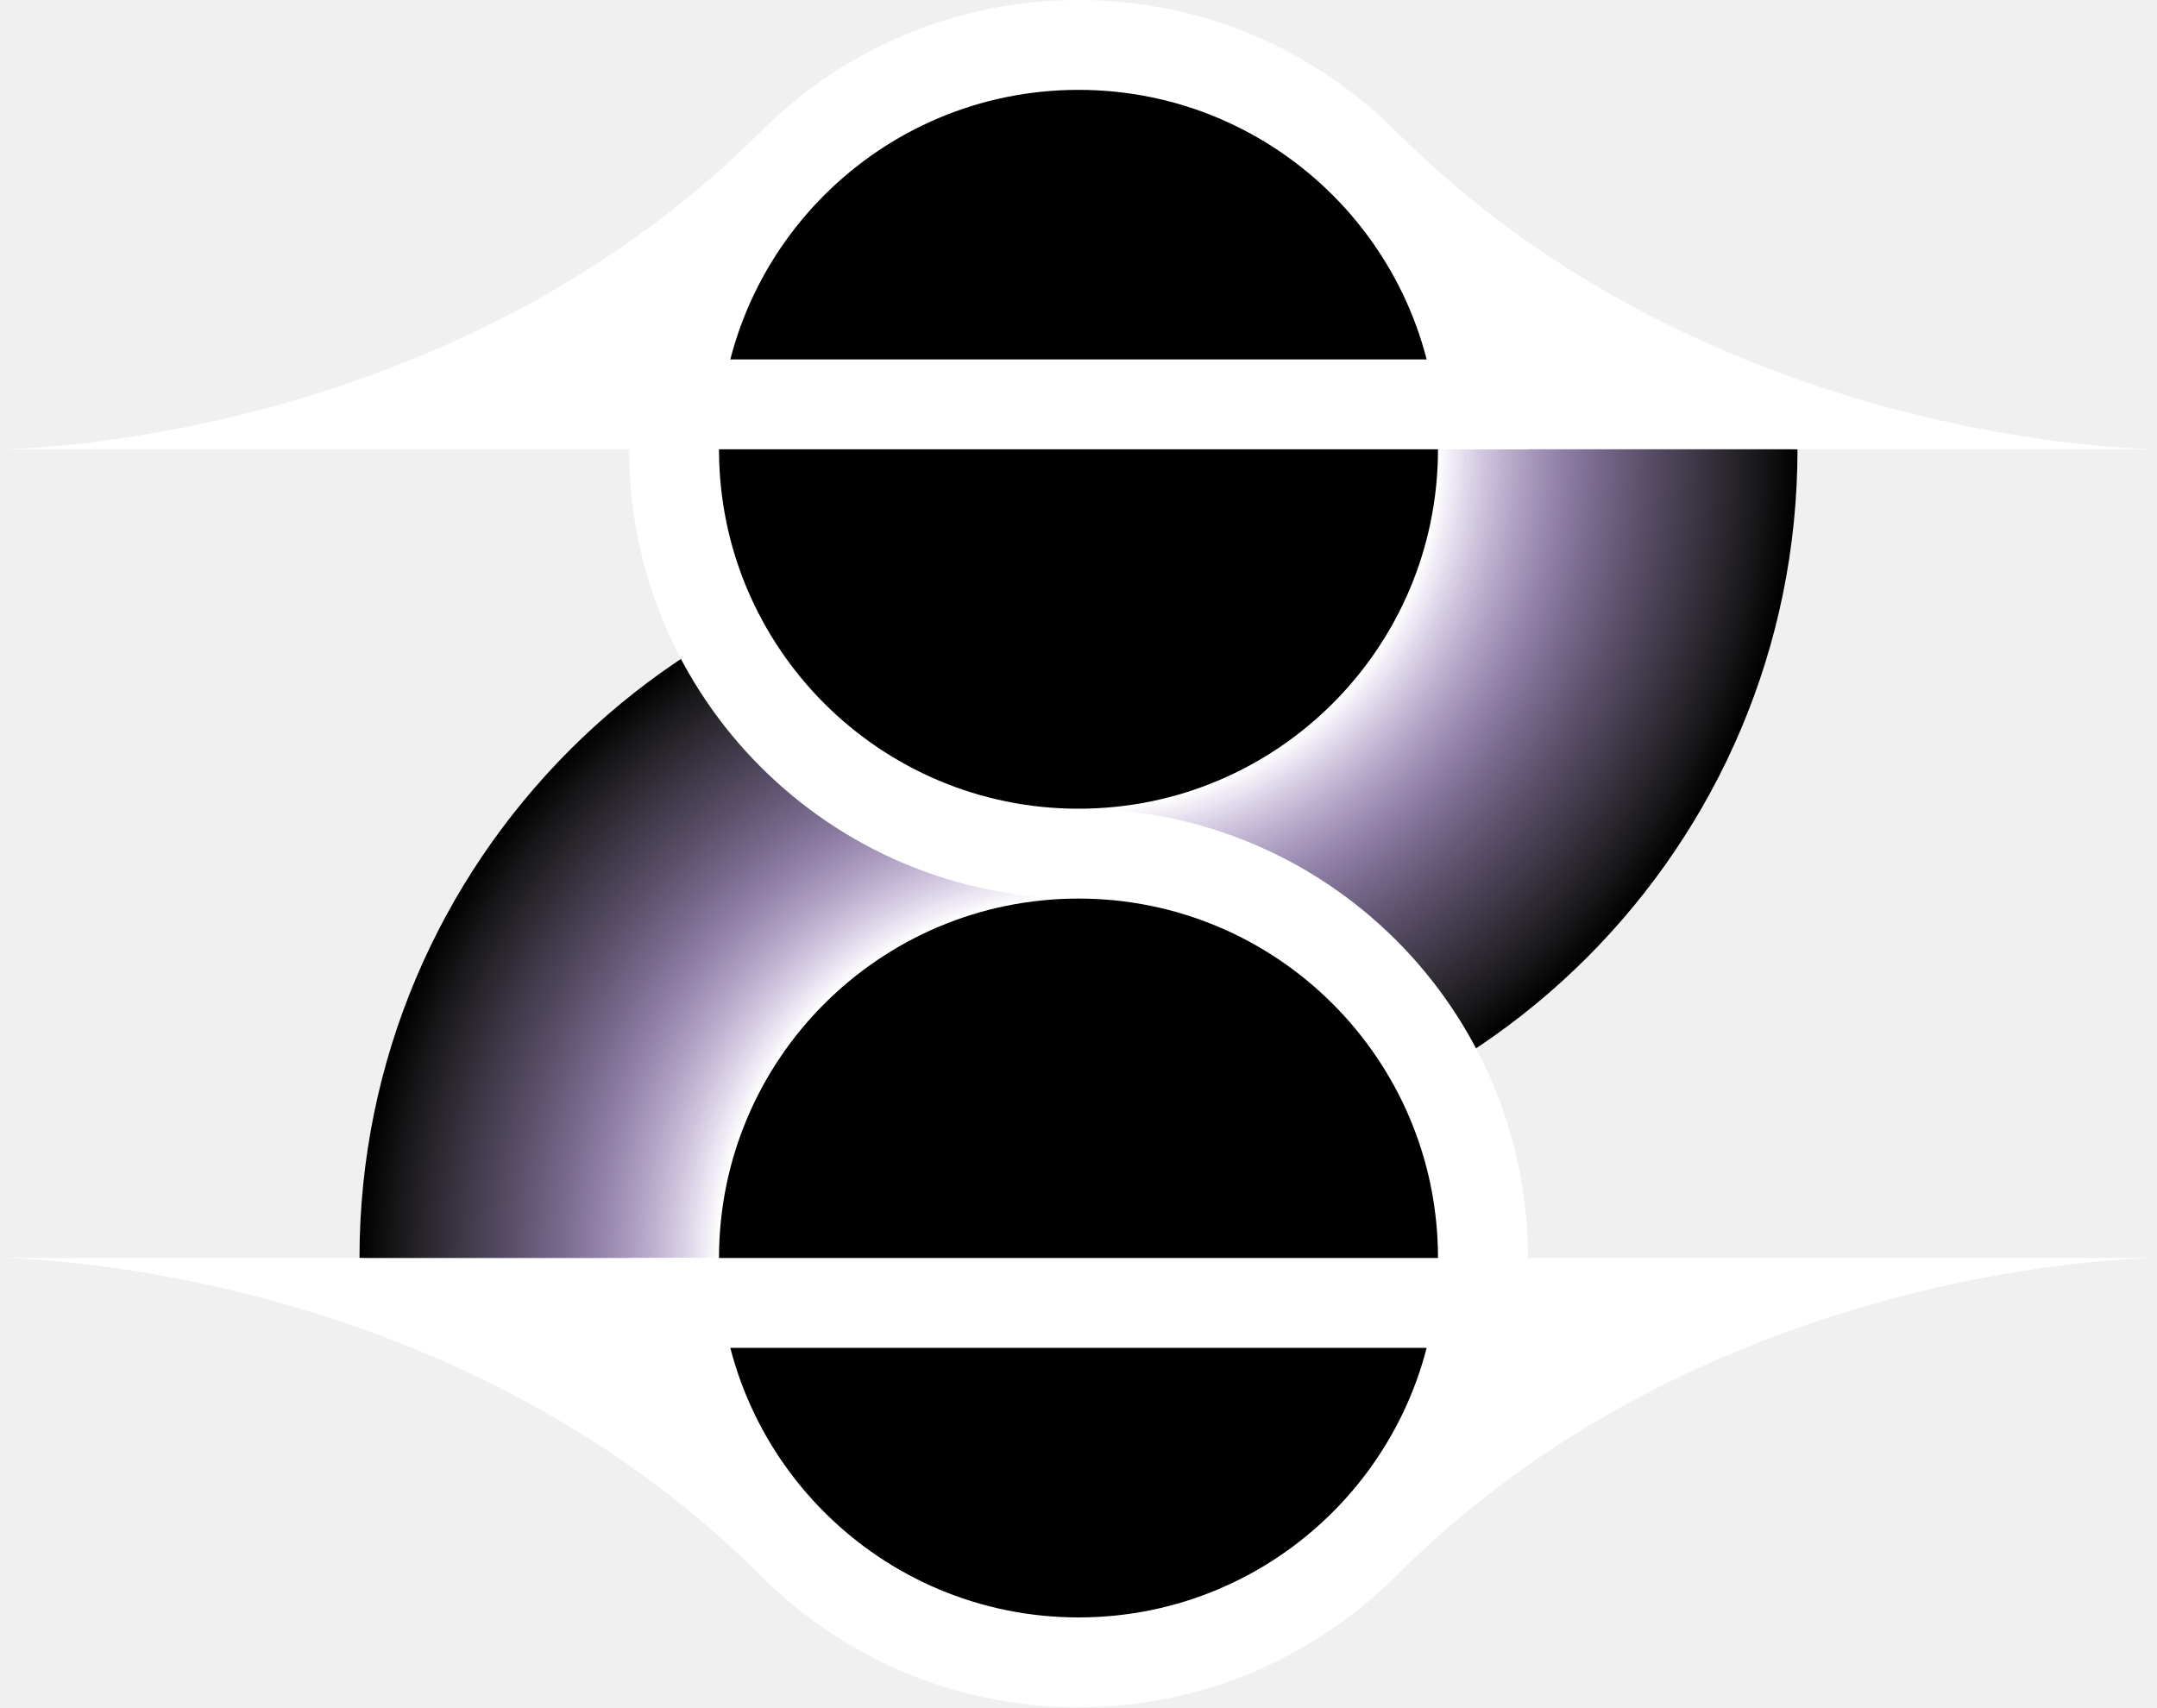
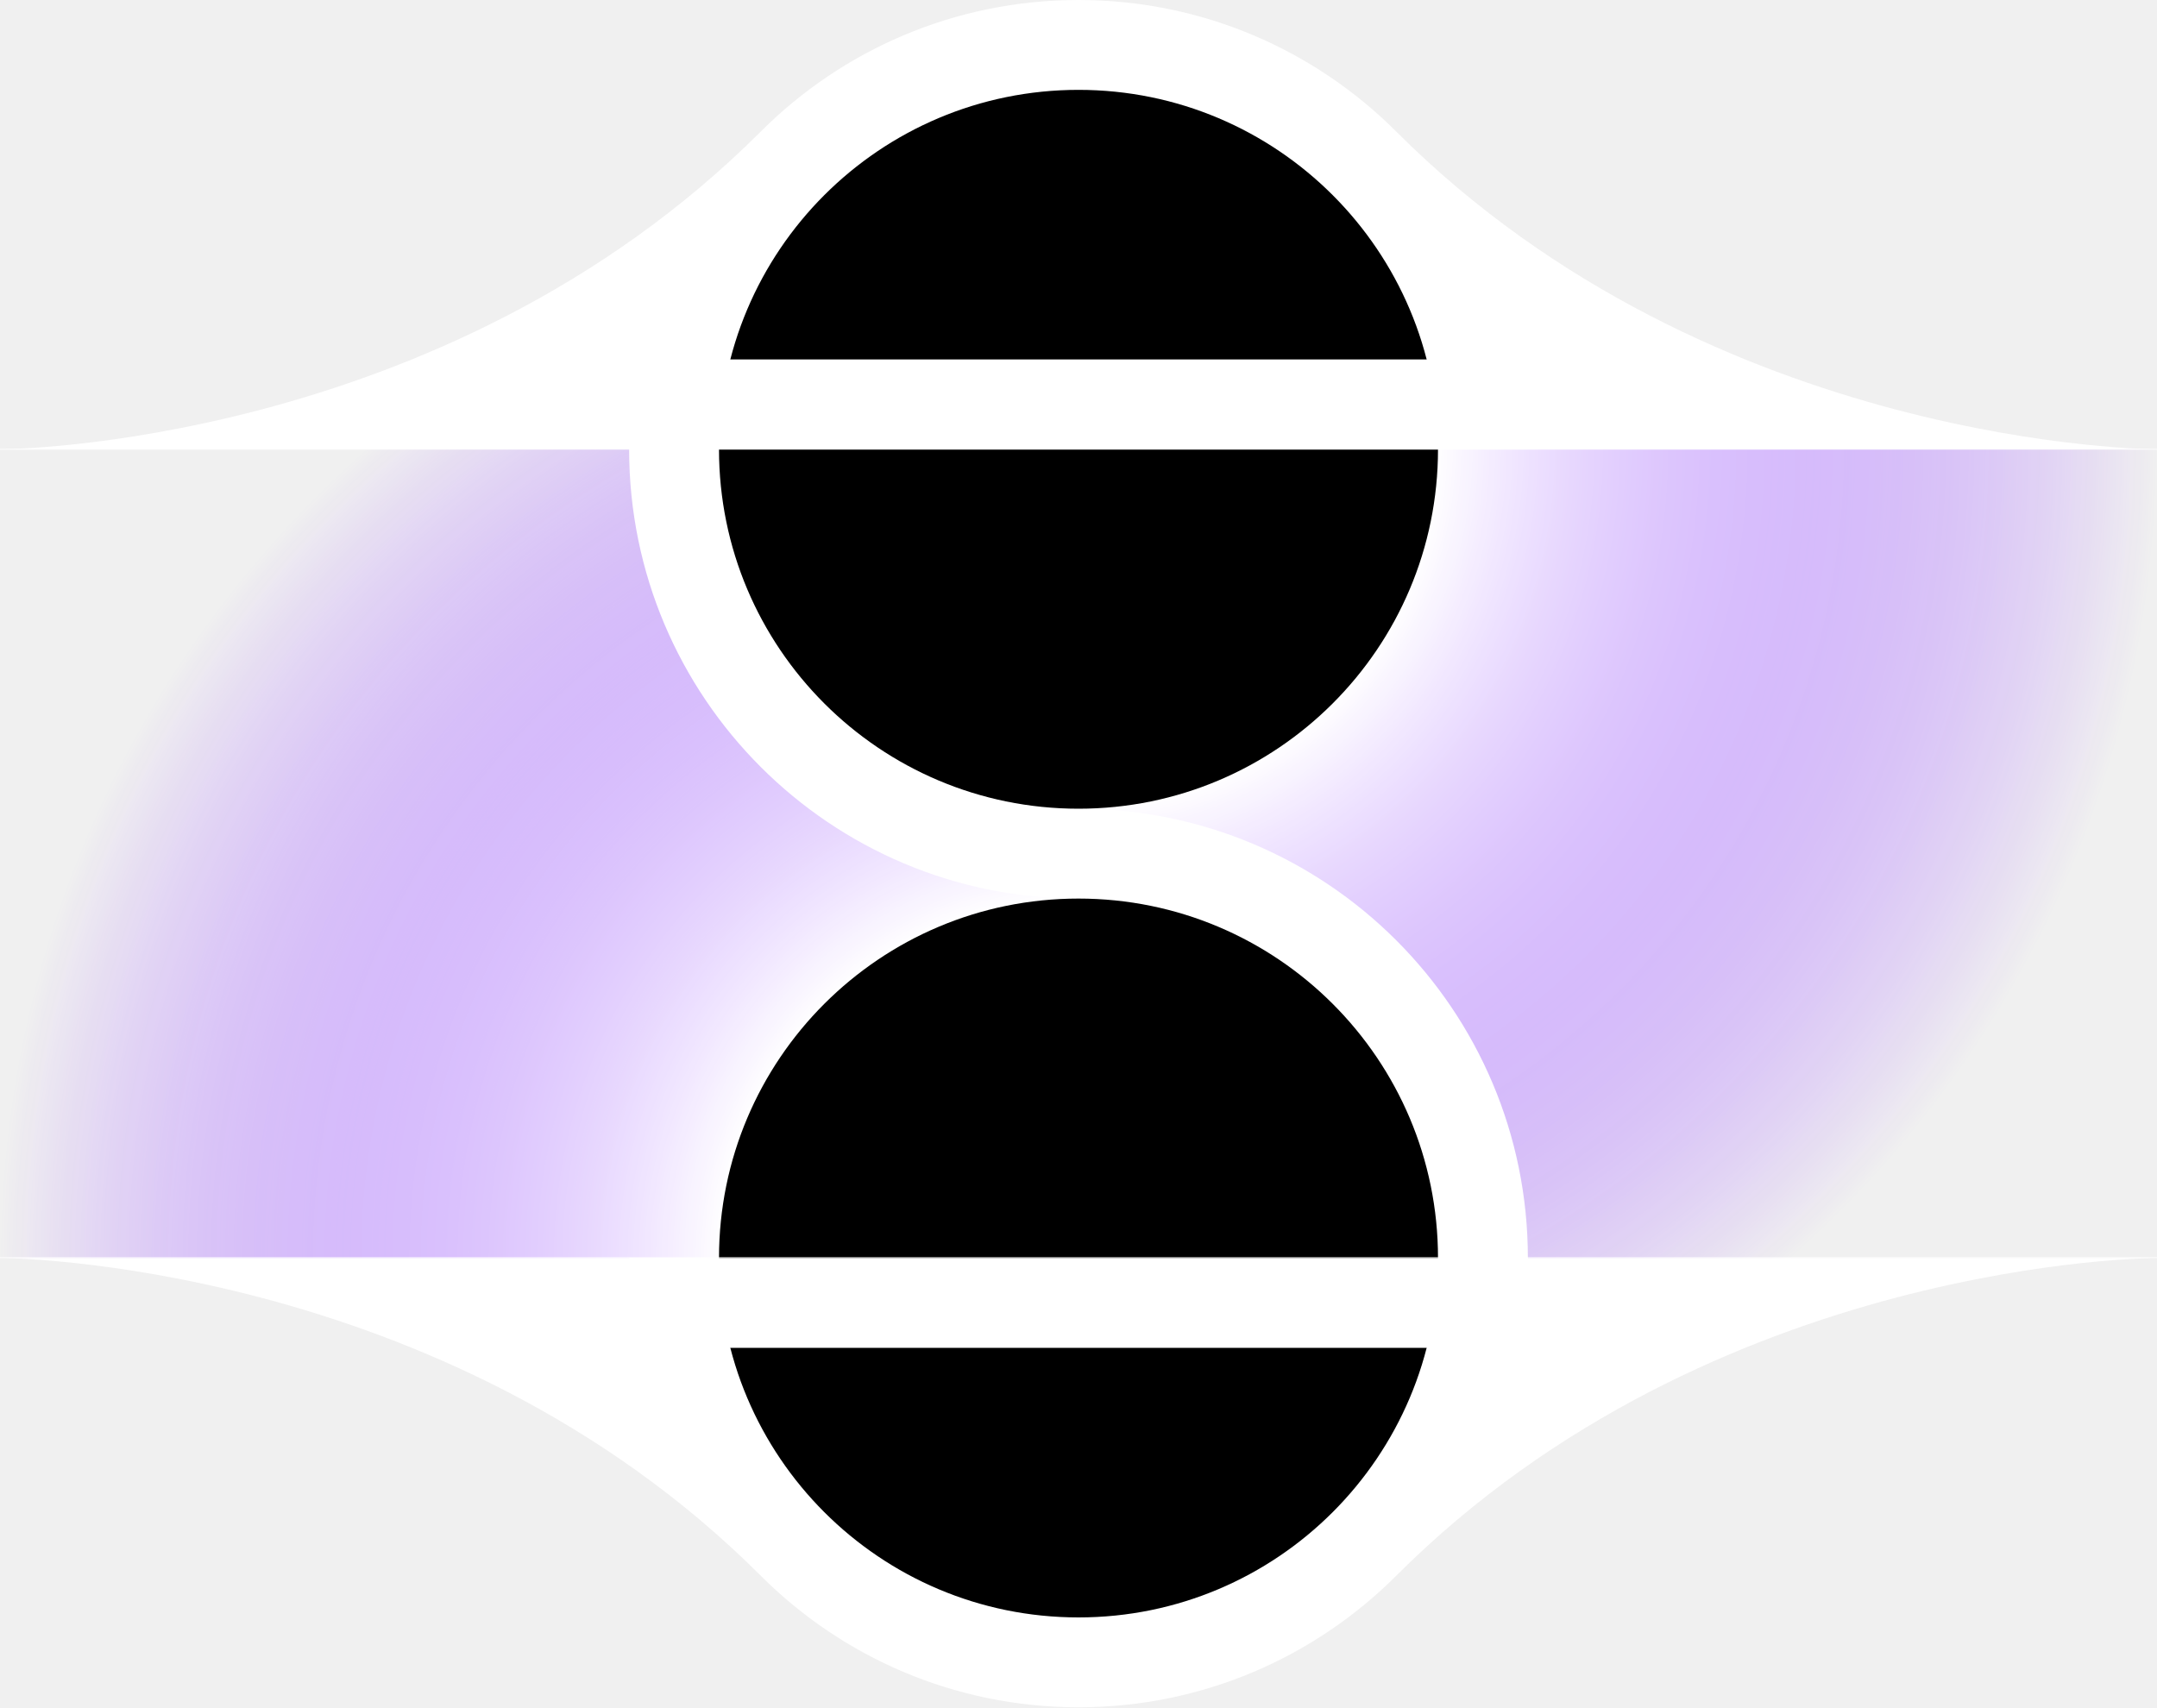
<svg xmlns="http://www.w3.org/2000/svg" xmlns:xlink="http://www.w3.org/1999/xlink" width="6in" height="4.75in" viewBox="0 0 60 47.5" version="1.1" id="svg1">
  <defs id="defs1">
+     <linearGradient id="linearGradient48">
+       <stop style="stop-color:#6900ff;stop-opacity:1;" offset="0.33" id="stop47" />
+       <stop style="stop-color:#6b00ff;stop-opacity:0;" offset="1" id="stop48" />
+     </linearGradient>
+     <linearGradient id="linearGradient43">
+       <stop style="stop-color:#ffffff;stop-opacity:1;" offset="0.33" id="stop42" />
+       <stop style="stop-color:#ffffff;stop-opacity:0;" offset="1" id="stop43" />
+     </linearGradient>
    <linearGradient id="linearGradient33">
      <stop style="stop-color:#000000;stop-opacity:0;" offset="0.5" id="stop32" />
      <stop style="stop-color:#000000;stop-opacity:1;" offset="0.999" id="stop33" />
    </linearGradient>
    <linearGradient id="linearGradient31">
      <stop style="stop-color:#6900ff;stop-opacity:1;" offset="0.501" id="stop30" />
      <stop style="stop-color:#6b00ff;stop-opacity:0;" offset="1" id="stop31" />
    </linearGradient>
    <linearGradient id="linearGradient7">
      <stop style="stop-color:#ffffff;stop-opacity:1;" offset="0.5" id="stop14" />
      <stop style="stop-color:#ffffff;stop-opacity:0;" offset="1" id="stop15" />
    </linearGradient>
    <linearGradient id="linearGradient24">
      <stop style="stop-color:#000000;stop-opacity:1;" offset="0.597" id="stop24" />
      <stop style="stop-color:#000000;stop-opacity:0;" offset="1" id="stop25" />
    </linearGradient>
    <linearGradient id="linearGradient20">
      <stop style="stop-color:#000000;stop-opacity:1;" offset="0.5" id="stop20" />
      <stop style="stop-color:#000000;stop-opacity:0;" offset="1" id="stop21" />
    </linearGradient>
    <color-profile name="sRGB" xlink:href="file:///usr/share/color/icc/colord/sRGB.icc" id="color-profile2" />
    <radialGradient xlink:href="#linearGradient34" id="radialGradient35" cx="30" cy="30" fx="30" fy="30" r="30" gradientUnits="userSpaceOnUse" gradientTransform="translate(49.0625,-20.3125)" />
    <linearGradient id="linearGradient34">
      <stop style="stop-color:#000000;stop-opacity:1;" offset="0.75" id="stop34" />
      <stop style="stop-color:#000000;stop-opacity:0;" offset="0.9" id="stop35" />
    </linearGradient>
    <radialGradient xlink:href="#linearGradient36" id="radialGradient37" cx="30" cy="30" fx="30" fy="30" r="30" gradientUnits="userSpaceOnUse" gradientTransform="translate(69.0625,-4.895833)" />
    <linearGradient id="linearGradient36">
      <stop style="stop-color:#010101;stop-opacity:1;" offset="0.75" id="stop36" />
      <stop style="stop-color:#010101;stop-opacity:0;" offset="0.9" id="stop37" />
    </linearGradient>
    <radialGradient xlink:href="#linearGradient41" id="radialGradient38" gradientUnits="userSpaceOnUse" cx="30" cy="30" fx="30" fy="30" r="30" gradientTransform="translate(69.0625,-4.895833)" />
    <linearGradient id="linearGradient41">
      <stop style="stop-color:#7a609f;stop-opacity:0;" offset="0.75" id="stop39" />
      <stop style="stop-color:#7a609f;stop-opacity:0.75;" offset="0.9" id="stop40" />
      <stop style="stop-color:#7a609f;stop-opacity:0;" offset="1" id="stop41" />
    </linearGradient>
    <radialGradient xlink:href="#linearGradient7" id="radialGradient18" gradientUnits="userSpaceOnUse" gradientTransform="matrix(0,2,-1.999999,1.3157598e-8,99.44442,-51.25001)" cx="40" cy="29.722" fx="40" fy="29.722" r="10" />
    <radialGradient xlink:href="#linearGradient20" id="radialGradient21" cx="40" cy="40" fx="40" fy="40" r="40" gradientUnits="userSpaceOnUse" />
    <radialGradient xlink:href="#linearGradient24" id="radialGradient25" cx="40" cy="40" fx="40" fy="40" r="30" gradientUnits="userSpaceOnUse" gradientTransform="matrix(1.333333,0,0,1.333333,-13.33333,-13.33333)" />
    <radialGradient xlink:href="#linearGradient31" id="radialGradient9" gradientUnits="userSpaceOnUse" gradientTransform="matrix(0,2,-1.999999,1.3157598e-8,99.44442,-51.25001)" cx="40" cy="29.722" fx="40" fy="29.722" r="10" />
    <radialGradient xlink:href="#linearGradient33" id="radialGradient15" gradientUnits="userSpaceOnUse" gradientTransform="matrix(0,2,-1.999999,1.3157598e-8,99.44442,-51.25001)" cx="40" cy="29.722" fx="40" fy="29.722" r="10" />
    <radialGradient xlink:href="#linearGradient31" id="radialGradient20" gradientUnits="userSpaceOnUse" gradientTransform="matrix(0,2,-1.999999,1.3157598e-8,99.44442,-51.25001)" cx="40" cy="29.722" fx="40" fy="29.722" r="10" />
    <radialGradient xlink:href="#linearGradient7" id="radialGradient22" gradientUnits="userSpaceOnUse" gradientTransform="matrix(0,2,-1.999999,1.3157598e-8,99.44442,-51.25001)" cx="40" cy="29.722" fx="40" fy="29.722" r="10" />
    <radialGradient xlink:href="#linearGradient33" id="radialGradient23" gradientUnits="userSpaceOnUse" gradientTransform="matrix(0,2,-1.999999,1.3157598e-8,99.44442,-51.25001)" cx="40" cy="29.722" fx="40" fy="29.722" r="10" />
+     <radialGradient xlink:href="#linearGradient43" id="radialGradient28" cx="40" cy="28.75" fx="40" fy="28.75" r="15" gradientUnits="userSpaceOnUse" gradientTransform="matrix(0,2,-1.999991,0,97.49974,-51.25)" />
+     <radialGradient xlink:href="#linearGradient48" id="radialGradient29" cx="40" cy="28.75" fx="40" fy="28.75" r="15" gradientUnits="userSpaceOnUse" gradientTransform="matrix(0,2,-2,0,97.5,-51.25)" />
+     <radialGradient xlink:href="#linearGradient43" id="radialGradient51" cx="40.01" cy="51.25" fx="40.01" fy="51.25" r="15" gradientUnits="userSpaceOnUse" gradientTransform="matrix(0,-2,2,0,-62.5,131.25)" />
+     <radialGradient xlink:href="#linearGradient48" id="radialGradient52" cx="40" cy="51.25" fx="40" fy="51.25" r="15" gradientUnits="userSpaceOnUse" gradientTransform="matrix(0,-2,1.999991,0,-62.49953,131.25)" />
  </defs>
-   <g id="layer3" style="display:inline;fill:#000000" transform="translate(-10.00014,-16.25)">
+   <g id="layer3" style="display:inline;fill:#000000" transform="translate(-10,-16.25)">
    <rect style="display:none;fill:#000000;stroke:none;stroke-width:1;stroke-linecap:round" id="rect25" width="80" height="80" x="0" y="0" />
    <rect style="display:none;fill:#000000;stroke:none;stroke-width:1;stroke-linecap:round" id="rect6" width="60" height="60" x="10" y="10" />
    <rect style="display:none;fill:url(#radialGradient25);stroke:none;stroke-width:1;stroke-linecap:round" id="rect24" width="60" height="60" x="10" y="10" />
    <circle style="display:none;fill:url(#radialGradient21);stroke:none;stroke-width:1;stroke-linecap:round" id="path20" cx="40" cy="40" r="40" />
    <circle style="display:none;fill:#000000;fill-opacity:1;stroke:none;stroke-width:1;stroke-linecap:round" id="circle26" cx="40" cy="40" r="40" />
    <circle style="display:none;fill:#000000;fill-opacity:1;stroke:none;stroke-width:1;stroke-linecap:round" id="circle27" cx="40" cy="40" r="30" />
    <path id="circle28" style="display:none;stroke-width:1;stroke-linecap:round" d="m 70,40 c -1.37e-4,30.035 -1.37e-4,30 -30,30 -30,0 -30,0 -30,-30 0,-30.004 1.37e-4,-30 30,-30 30,0 30,-0.127 30,30 z" />
  </g>
-   <g id="layer2" style="display:none;fill:#000000" transform="translate(-10.00014,-16.25)">
+   <g id="layer2" style="display:none;fill:#000000" transform="translate(-10,-16.25)">
    <g id="g2" transform="matrix(1.333333,0,0,1.333333,-65.41666,27.08333)" style="display:inline;stroke-width:0.75">
      <circle style="display:inline;fill:#ffffff;fill-opacity:1;stroke-width:0.75;stroke-linecap:round" id="path3" cx="79.062" cy="9.688" r="29.75" />
      <circle style="display:inline;fill:url(#radialGradient35);stroke-width:0.75;stroke-linecap:round" id="circle34" cx="79.062" cy="9.688" r="30" />
    </g>
    <g id="g3" transform="matrix(1.333333,0,0,1.333333,-92.08333,6.52778)" style="display:inline;stroke-width:0.75">
      <circle style="display:inline;fill:url(#radialGradient37);fill-opacity:1;stroke-width:0.75;stroke-linecap:round" id="circle35" cx="99.062" cy="25.104" r="30" />
      <circle style="display:inline;fill:url(#radialGradient38);fill-opacity:1;stroke-width:0.75;stroke-linecap:round" id="circle33" cx="99.062" cy="25.104" r="30" />
      <circle style="display:none;fill:none;stroke:#000000;stroke-width:0.375;stroke-linecap:round;stroke-dasharray:none" id="path7" cx="99.062" cy="25.104" r="29.75" />
      <circle style="display:inline;fill:none;stroke:#000000;stroke-width:1.125;stroke-linecap:round;stroke-dasharray:none" id="circle7" cx="99.062" cy="25.104" r="26.75" />
    </g>
  </g>
-   <g id="layer4" style="display:none" transform="translate(-10.00014,-16.25)">
-     <path id="circle23" style="display:inline;fill:#000000;stroke-width:1.5;stroke-linecap:round" d="m 40,15.25 c -3.726,0 -7.102,1.508 -9.547,3.953 -4.26,4.26 -9.372,6.399 -13.443,7.475 -0.732,0.193 -4.376,1.072 -7.01,1.072 a 1,1 0 0 0 0,2 h 16.545 c 0.378,5.045 3.545,9.391 8.088,11.359 -3.404,1.796 -5.738,5.218 -6.088,9.141 h -18.545 a 1,1 0 0 0 0,2 c 2.634,2.19e-4 6.278,0.879 7.01,1.072 4.072,1.075 9.183,3.214 13.443,7.475 2.445,2.445 5.821,3.953 9.547,3.953 3.726,0 7.102,-1.508 9.547,-3.953 4.26,-4.26 9.372,-6.399 13.443,-7.475 0.732,-0.193 4.376,-1.072 7.01,-1.072 a 1,1 0 0 0 0,-2 h -16.545 c -0.375,-5.044 -3.538,-9.39 -8.08,-11.361 3.401,-1.798 5.731,-5.218 6.08,-9.139 h 18.545 a 1,1 0 0 0 0,-2 c -2.634,-2.19e-4 -6.278,-0.879 -7.01,-1.072 -4.072,-1.075 -9.183,-3.214 -13.443,-7.475 -2.445,-2.445 -5.821,-3.953 -9.547,-3.953 z" />
+   <g id="layer4" style="display:none" transform="translate(-10,-16.25)">
+     <path id="circle23" style="display:inline;fill:#000000;stroke-width:1.5;stroke-linecap:round" d="m 40,15.25 c -3.725,0 -7.102,1.509 -9.547,3.953 -1.702,1.702 -3.539,3.065 -5.395,4.158 -3.711,2.187 -7.496,3.29 -10.346,3.84 -1.14,0.22 -2.13,0.353 -2.904,0.432 -0.465,0.047 -0.851,0.075 -1.146,0.092 -0.443,0.025 -0.441,0.025 -0.662,0.025 a 1,1 0 0 0 0,2 h 16.545 c 0.378,5.044 3.545,9.39 8.088,11.359 -3.406,1.796 -5.739,5.214 -6.088,9.141 h -18.545 a 1,1 0 0 0 0,2 c 0.221,1.8e-5 0.219,1.47e-4 0.662,0.025 0.295,0.017 0.682,0.044 1.146,0.092 0.774,0.079 1.765,0.212 2.904,0.432 2.849,0.55 6.635,1.653 10.346,3.84 1.855,1.093 3.692,2.456 5.395,4.158 2.444,2.444 5.821,3.953 9.547,3.953 3.725,0 7.102,-1.509 9.547,-3.953 1.702,-1.702 3.539,-3.065 5.395,-4.158 3.711,-2.187 7.496,-3.29 10.346,-3.84 1.14,-0.22 2.13,-0.353 2.904,-0.432 0.465,-0.047 0.851,-0.075 1.146,-0.092 0.443,-0.025 0.441,-0.025 0.662,-0.025 a 1,1 0 0 0 0,-2 h -16.545 c -0.375,-5.043 -3.538,-9.389 -8.078,-11.361 3.402,-1.797 5.73,-5.216 6.078,-9.139 h 18.545 a 1,1 0 0 0 0,-2 c -0.221,-1.8e-5 -0.219,-1.47e-4 -0.662,-0.025 -0.295,-0.017 -0.682,-0.044 -1.146,-0.092 -0.774,-0.079 -1.765,-0.212 -2.904,-0.432 -2.849,-0.55 -6.635,-1.653 -10.346,-3.84 -1.855,-1.093 -3.692,-2.456 -5.395,-4.158 -2.444,-2.444 -5.821,-3.953 -9.547,-3.953 z" />
  </g>
-   <g id="layer5" style="display:inline" transform="translate(-10.00014,-16.25)">
-     <g id="g18" transform="rotate(180,40,40)" style="display:inline">
+   <g id="layer5" style="display:inline" transform="translate(-10,-16.25)">
+     <g id="g18" transform="rotate(180,40,40)" style="display:none">
      <path id="path16" style="display:inline;fill:url(#radialGradient20);stroke:none;stroke-width:1;stroke-linecap:round" d="m 60,28.75 -20,-2.5 v 22.5 a 20,20 0 0 0 20,-20 z" />
      <path id="path17" style="display:inline;fill:url(#radialGradient22);stroke:none;stroke-width:1;stroke-linecap:round" d="m 60,28.75 -20,-2.5 v 22.5 a 20,20 0 0 0 20,-20 z" />
      <path id="path18" style="display:inline;fill:url(#radialGradient23);stroke:none;stroke-width:1;stroke-linecap:round" d="m 60,28.75 -20,-2.5 v 22.5 a 20,20 0 0 0 20,-20 z" />
    </g>
-     <g id="g16">
+     <g id="g16" style="display:none">
      <path id="path4" style="display:inline;fill:url(#radialGradient9);stroke:none;stroke-width:1;stroke-linecap:round" d="m 60,28.75 -20,-2.5 v 22.5 a 20,20 0 0 0 20,-20 z" />
      <path id="path13" style="display:inline;fill:url(#radialGradient18);stroke:none;stroke-width:1;stroke-linecap:round" d="m 60,28.75 -20,-2.5 v 22.5 a 20,20 0 0 0 20,-20 z" />
      <path id="path5" style="display:inline;fill:url(#radialGradient15);stroke:none;stroke-width:1;stroke-linecap:round" d="m 60,28.75 -20,-2.5 v 22.5 a 20,20 0 0 0 20,-20 z" />
    </g>
+     <g id="g56">
+       <path id="path25" style="display:inline;fill:url(#radialGradient52);stroke:none;stroke-width:0.2;stroke-linecap:round" d="m 40,21.25 c -16.569,-1e-6 -30,13.431 -30,30 l 30,1.25 z" />
+       <path id="path26" style="display:inline;fill:url(#radialGradient51);stroke:none;stroke-width:0.2;stroke-linecap:round" d="m 40,21.25 c -16.569,-1e-6 -30,13.431 -30,30 l 30,1.25 z" />
+     </g>
+     <g id="g55">
+       <path id="path15" style="fill:url(#radialGradient29);stroke:none;stroke-width:0.2;stroke-linecap:round" d="m 70,28.75 -30,-1.25 v 31.25 c 16.569,10e-7 30,-13.431 30,-30 z" />
+       <path id="path22" style="fill:url(#radialGradient28);stroke:none;stroke-width:0.2;stroke-linecap:round" d="m 70,28.75 -30,-1.25 v 31.25 c 16.569,10e-7 30,-13.431 30,-30 z" />
+     </g>
  </g>
-   <g id="layer6" style="display:none" transform="translate(-10.00014,-16.25)">
+   <g id="layer6" style="display:none" transform="translate(-10,-16.25)">
    <circle style="display:inline;fill:#ffffff;stroke-width:1.5;stroke-linecap:round" id="circle10" cx="-40" cy="-51.25" r="10.5" transform="scale(-1)" />
    <circle style="display:inline;fill:#ffffff;stroke-width:1.5;stroke-linecap:round" id="circle6" cx="40" cy="28.75" r="10.5" />
  </g>
-   <g id="layer1" style="display:inline" transform="translate(-10.00014,-16.25)">
+   <g id="layer1" style="display:inline" transform="translate(-10,-16.25)">
    <path id="path11" style="display:inline;fill:#ffffff;stroke-width:1.5;stroke-linecap:round" d="m 40,63.75 c 3.452,0 6.577,-1.399 8.839,-3.661 8.839,-8.839 21.161,-8.839 21.161,-8.839 h -30 -30 c 0,0 12.322,0 21.161,8.839 2.262,2.262 5.387,3.661 8.839,3.661 z m 0,-12.5 h 12.5 a 12.5,12.5 0 0 0 -12.5,-12.5 z m 0,-35 c -3.452,0 -6.577,1.399 -8.839,3.661 -8.839,8.839 -21.161,8.839 -21.161,8.839 h 30 30 c 0,0 -12.322,0 -21.161,-8.839 -2.262,-2.262 -5.387,-3.661 -8.839,-3.661 z m 0,12.5 h -12.5 a 12.5,12.5 0 0 0 12.5,12.5 z" />
-     <circle style="fill:#000000;stroke-width:1.5;stroke-linecap:round" id="circle11" cx="-40" cy="-51.25" r="10" transform="scale(-1)" />
-     <circle style="display:inline;fill:#000000;stroke-width:1.5;stroke-linecap:round" id="path2" cx="40" cy="28.75" r="10" />
+     <circle style="fill:#000000;stroke:none;stroke-width:1.5;stroke-linecap:round" id="circle11" cx="-40" cy="-51.25" r="10" transform="scale(-1)" />
+     <circle style="display:inline;fill:#000000;stroke:none;stroke-width:1.5;stroke-linecap:round" id="path2" cx="40" cy="28.75" r="10" />
    <rect style="fill:#ffffff;stroke:none;stroke-width:1.5;stroke-linecap:round" id="rect12" width="25" height="2.5" x="27.5" y="51.25" />
    <rect style="display:inline;fill:#ffffff;stroke:none;stroke-width:1.5;stroke-linecap:round" id="rect11" width="25" height="2.5" x="27.5" y="26.25" />
+     <path style="display:inline;fill:none;stroke:#ffffff;stroke-width:0.02;stroke-linecap:butt;stroke-linejoin:miter;stroke-dasharray:none;stroke-opacity:1" d="m 10,51.24 h 60" id="path55" />
+     <path style="display:inline;fill:none;stroke:#ffffff;stroke-width:0.02;stroke-linecap:butt;stroke-linejoin:miter;stroke-dasharray:none;stroke-opacity:1" d="m 10,28.75 h 60" id="path54" />
  </g>
</svg>
